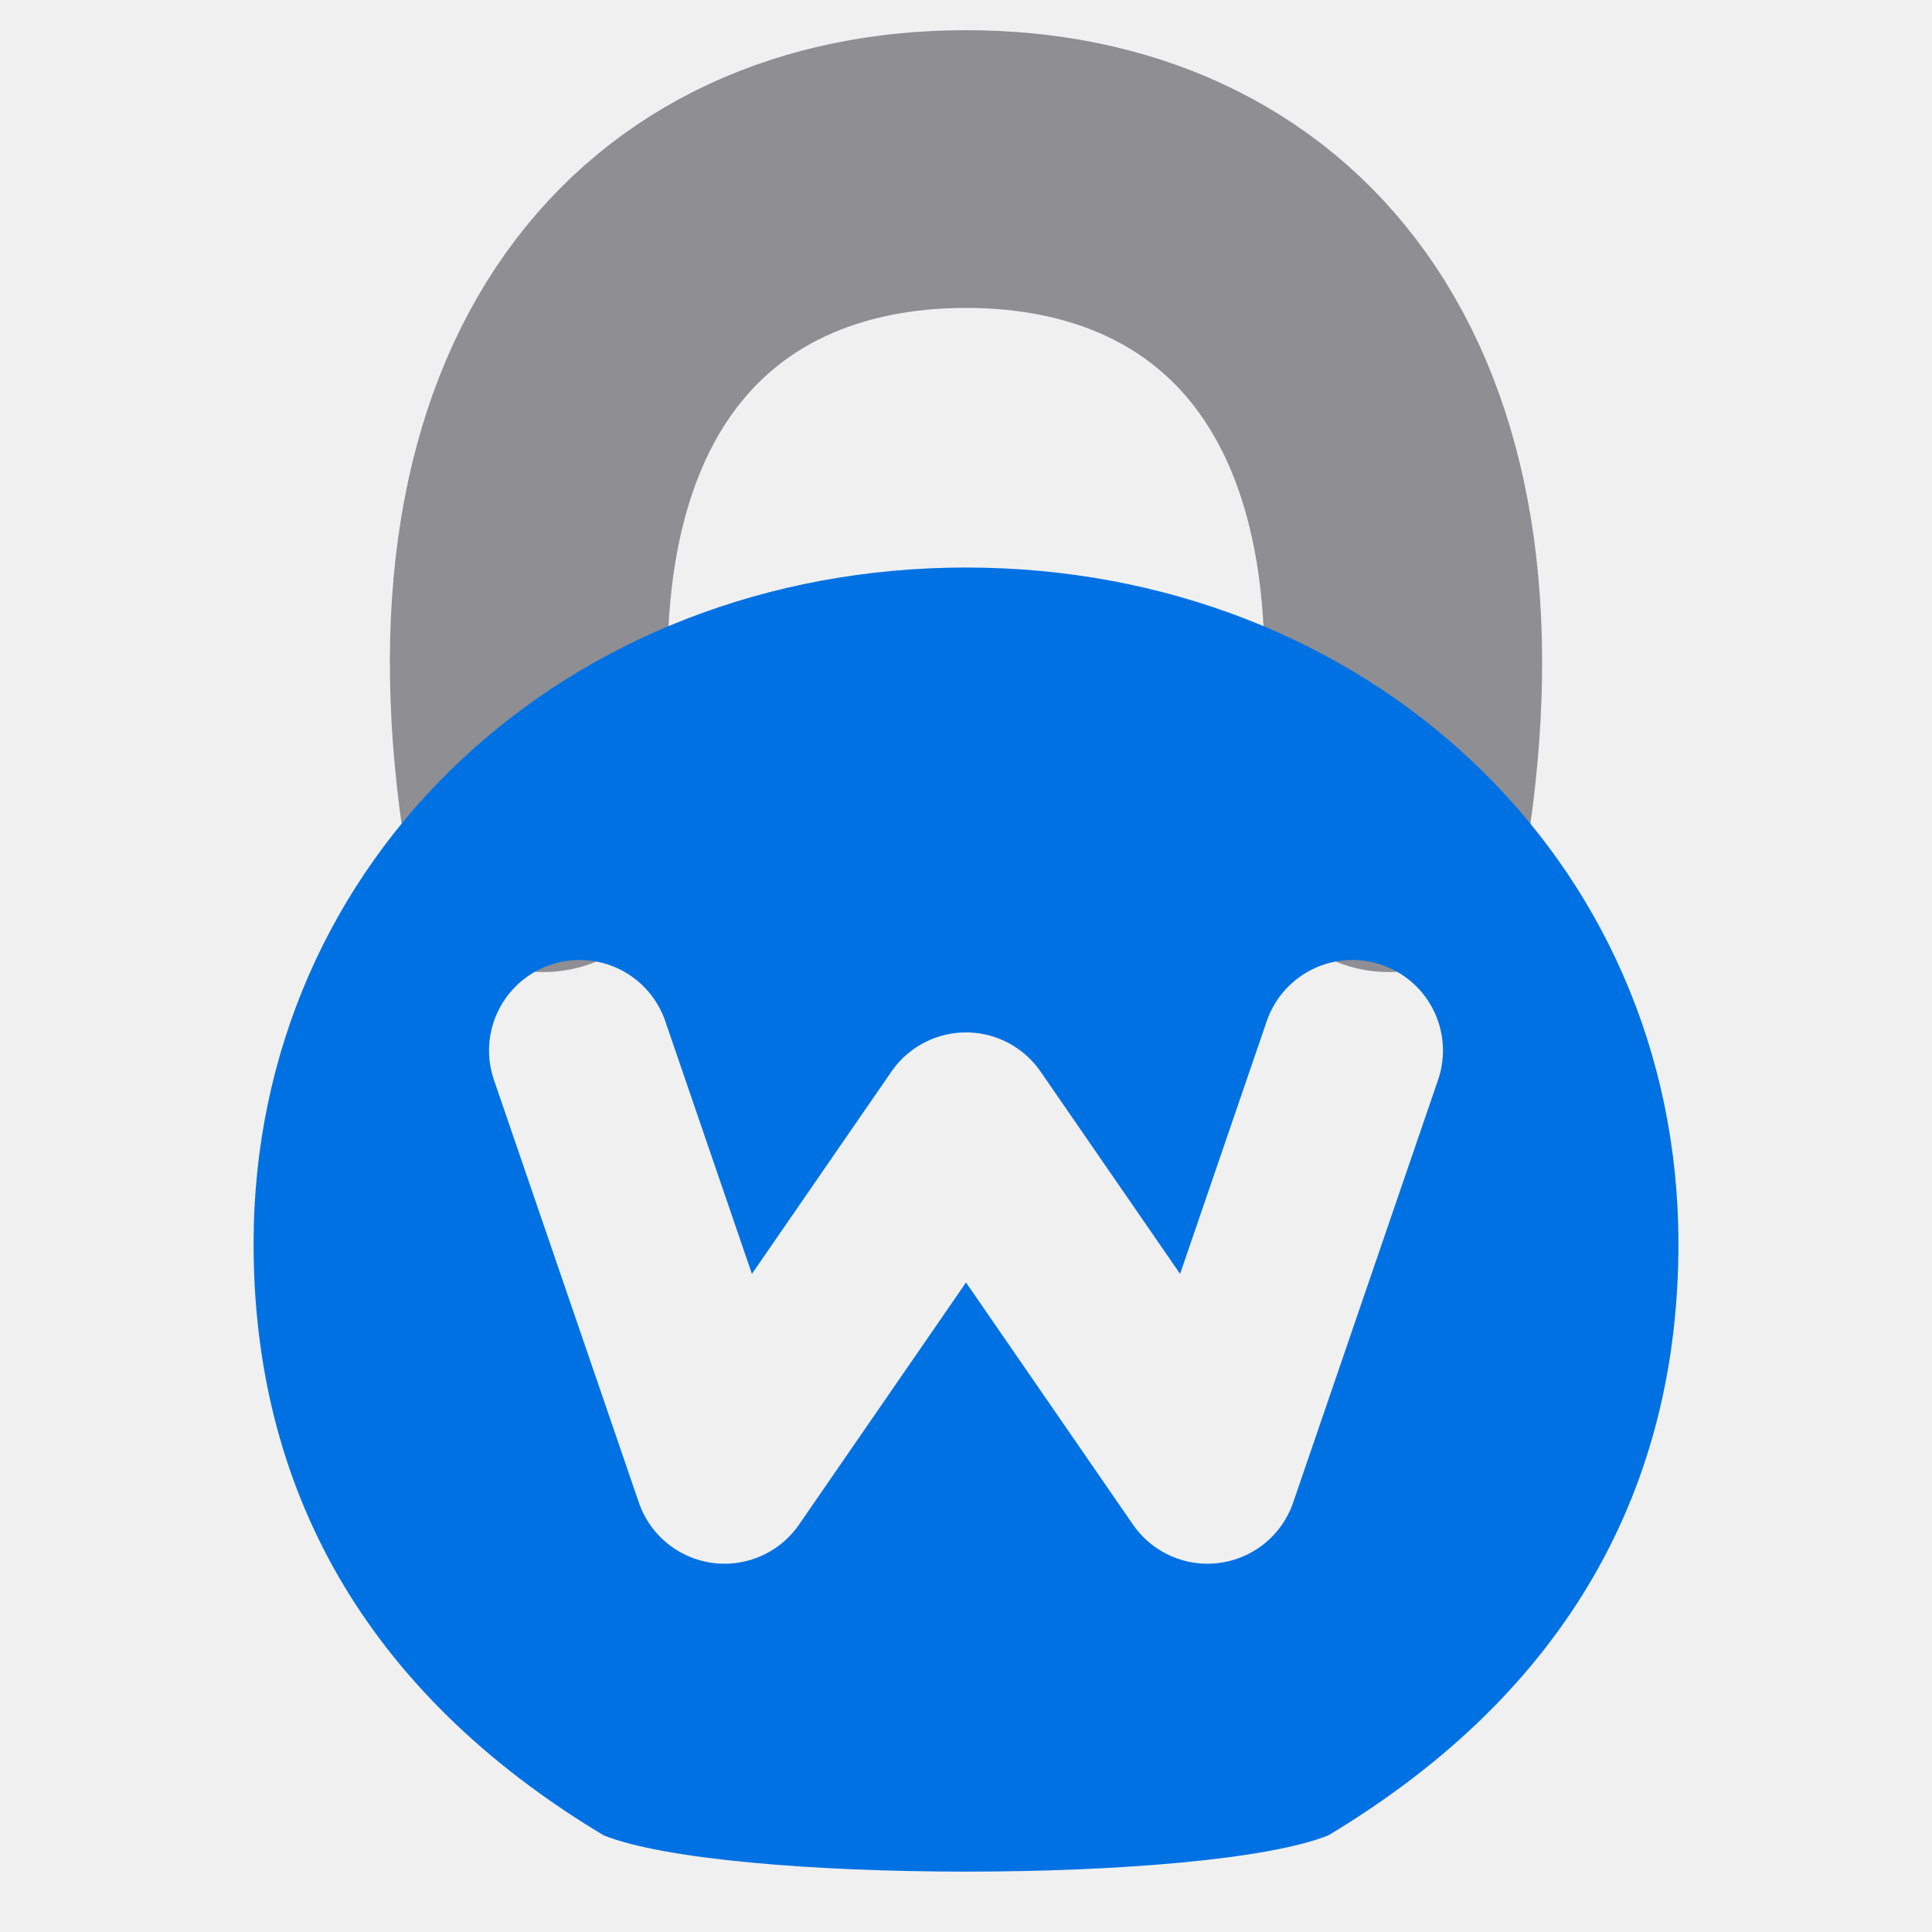
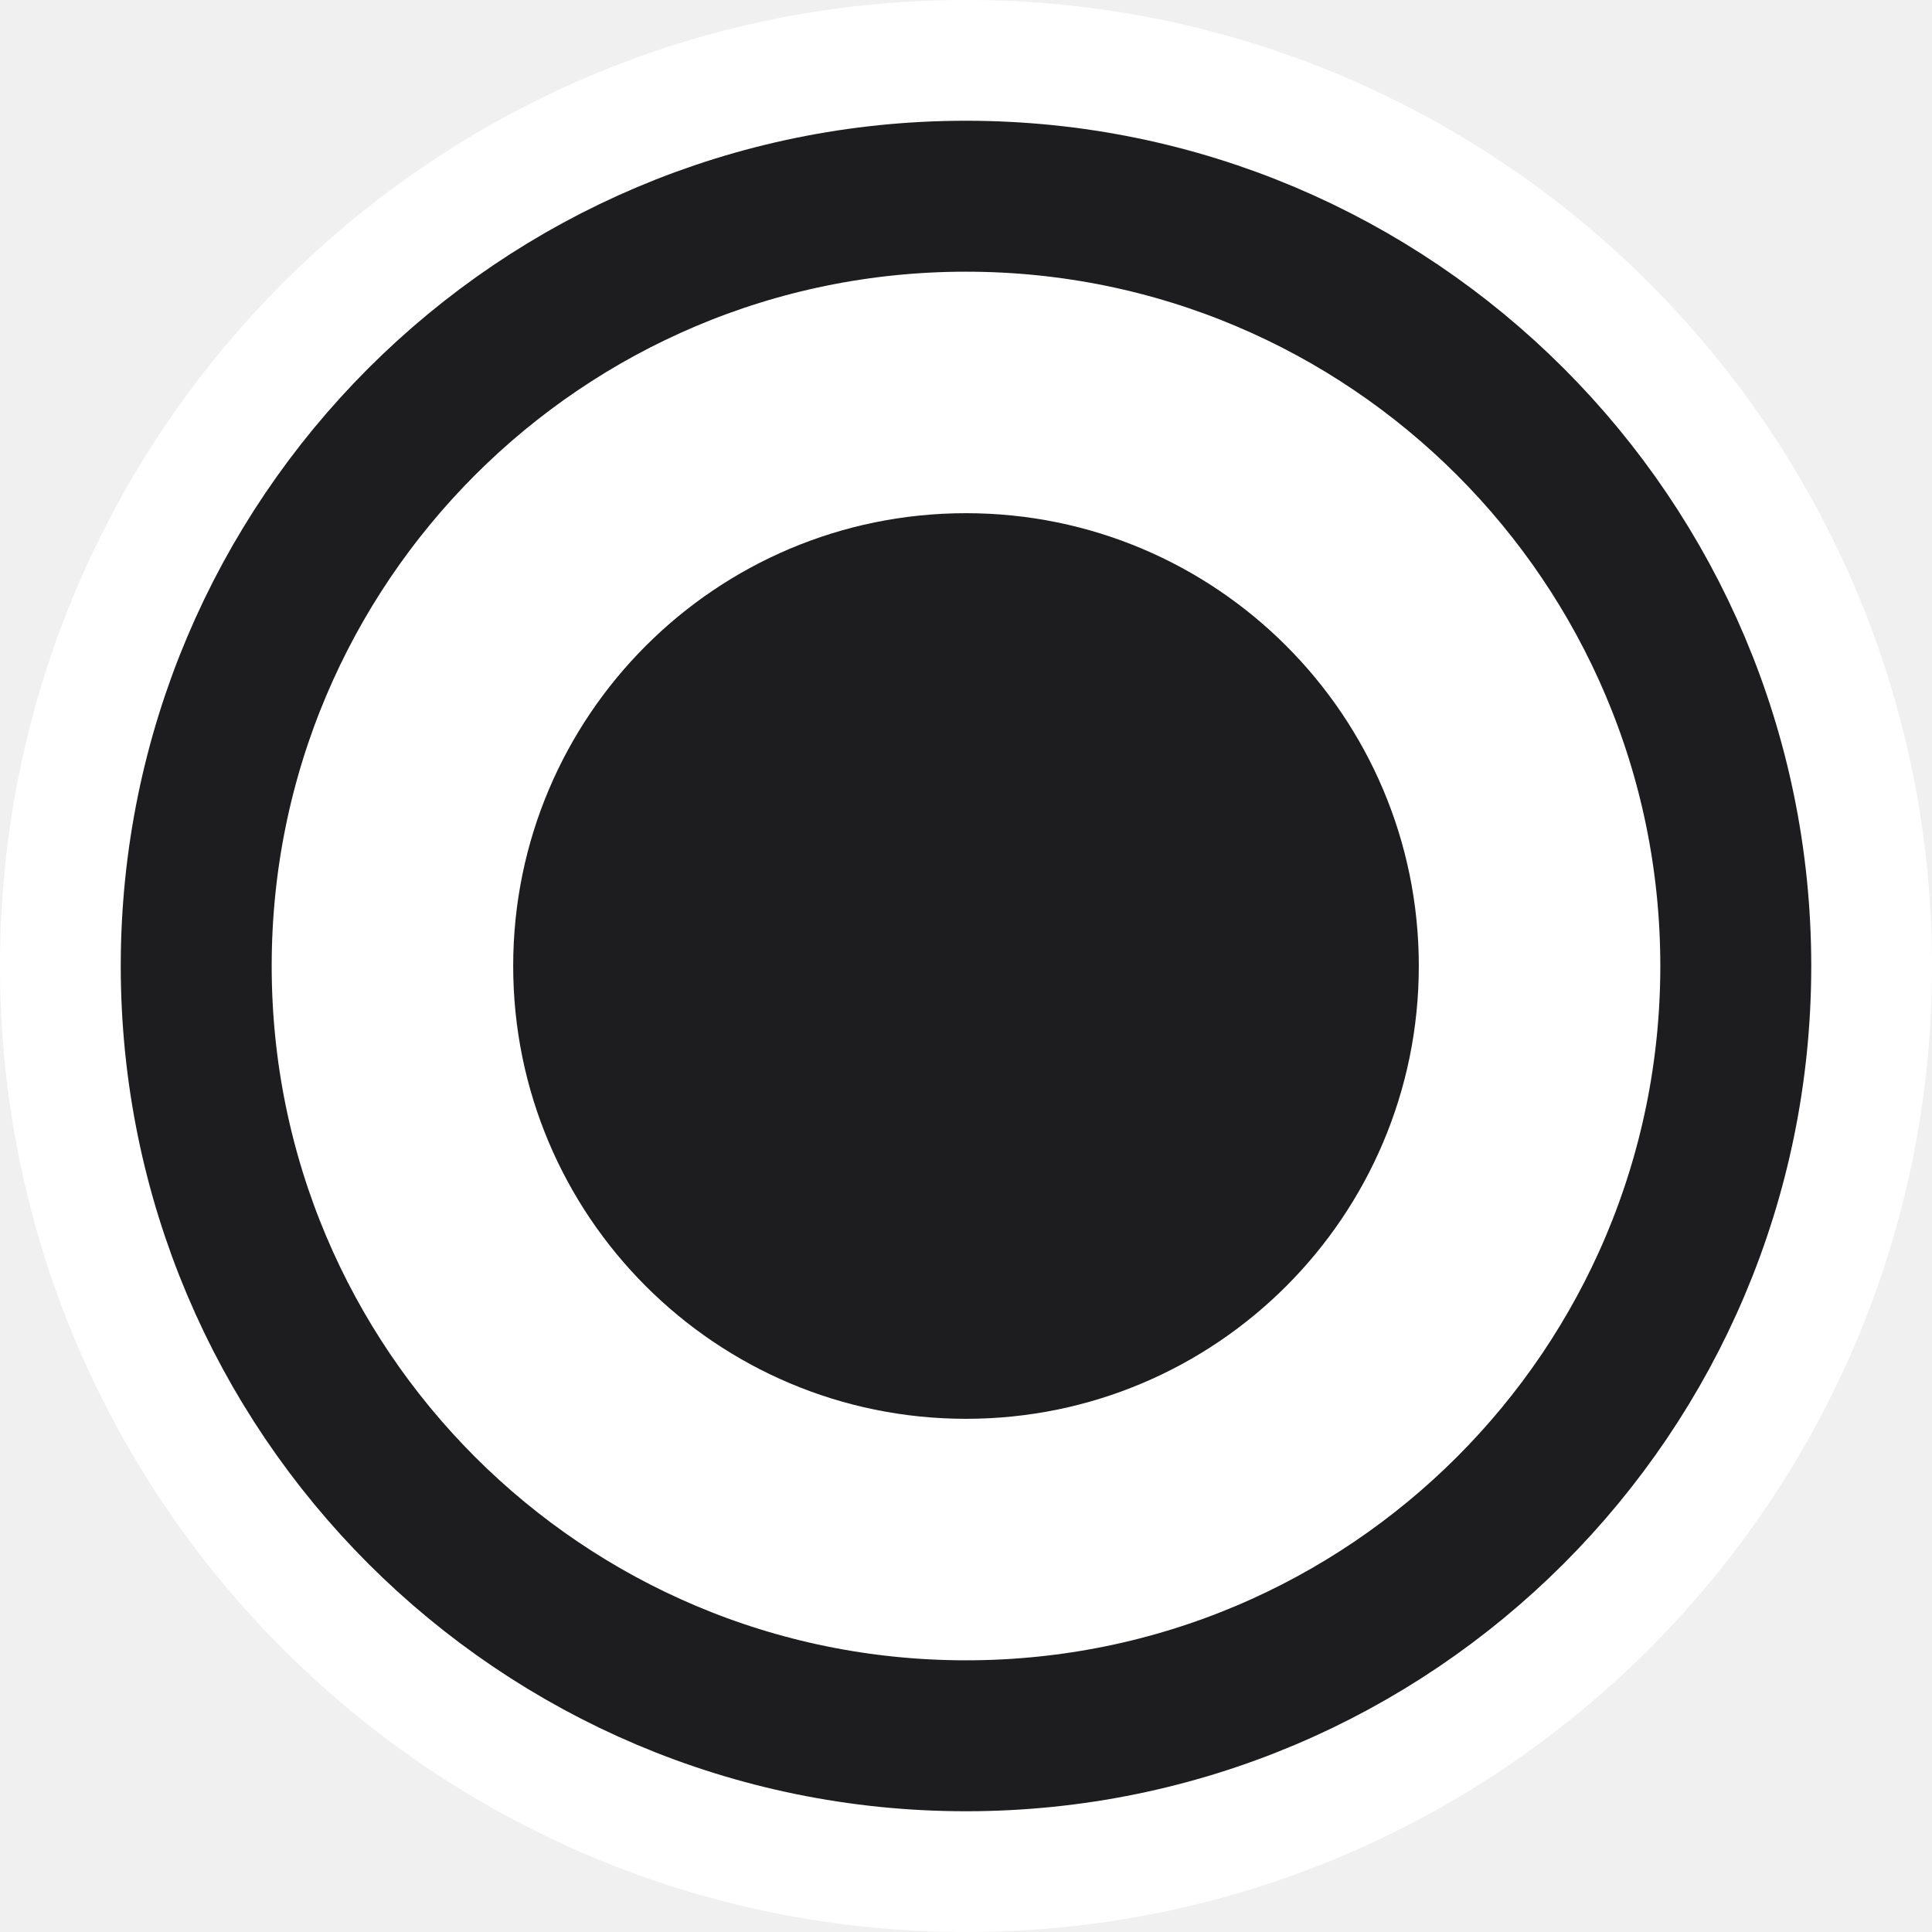
<svg xmlns="http://www.w3.org/2000/svg" viewBox="0 0 32 32">
-   <style>
- 		.ear { stroke: #8e8e93 }
- 		.body { fill: #0071e3 }
- 	</style>
-   <mask id="w">
-     <rect width="32" height="32" fill="#fff" />
-     <path d="M9.6 17.4 L12 24.4 L16 18.6 L20 24.4 L22.4 17.4" fill="none" stroke="#000" stroke-width="3" stroke-linecap="round" stroke-linejoin="round" />
-   </mask>
-   <path class="ear" d="M9 13.8 C7.8 6.4 11.2 2.8 16 2.8 C20.8 2.8 24.2 6.4 23 13.8" fill="none" stroke-width="4.6" stroke-linecap="round" />
-   <path class="body" d="M10 30.4 C6 28 4.2 24.6 4.2 20.6 C4.2 14.2 9.4 9.4 16 9.4 C22.6 9.4 27.8 14.2 27.8 20.6 C27.8 24.6 26 28 22 30.4 C20 31.2 12 31.2 10 30.4 Z" mask="url(#w)" />
+   <circle cx="16" cy="16" r="16" fill="#ffffff" />
+   <circle cx="16" cy="16" r="7.5" fill="#1d1d1f" />
+   <circle cx="16" cy="16" r="12.75" fill="none" stroke="#1d1d1f" stroke-width="2.5" />
</svg>
